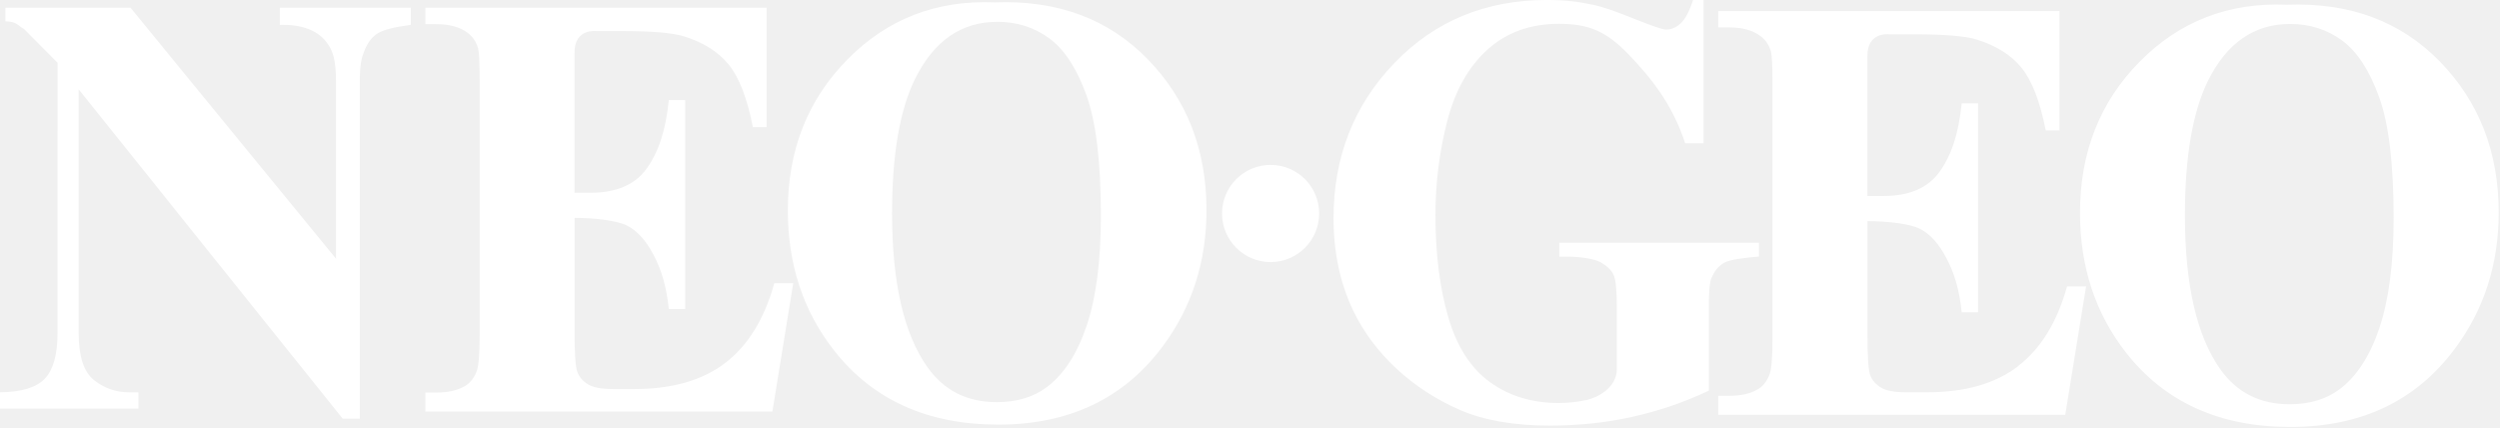
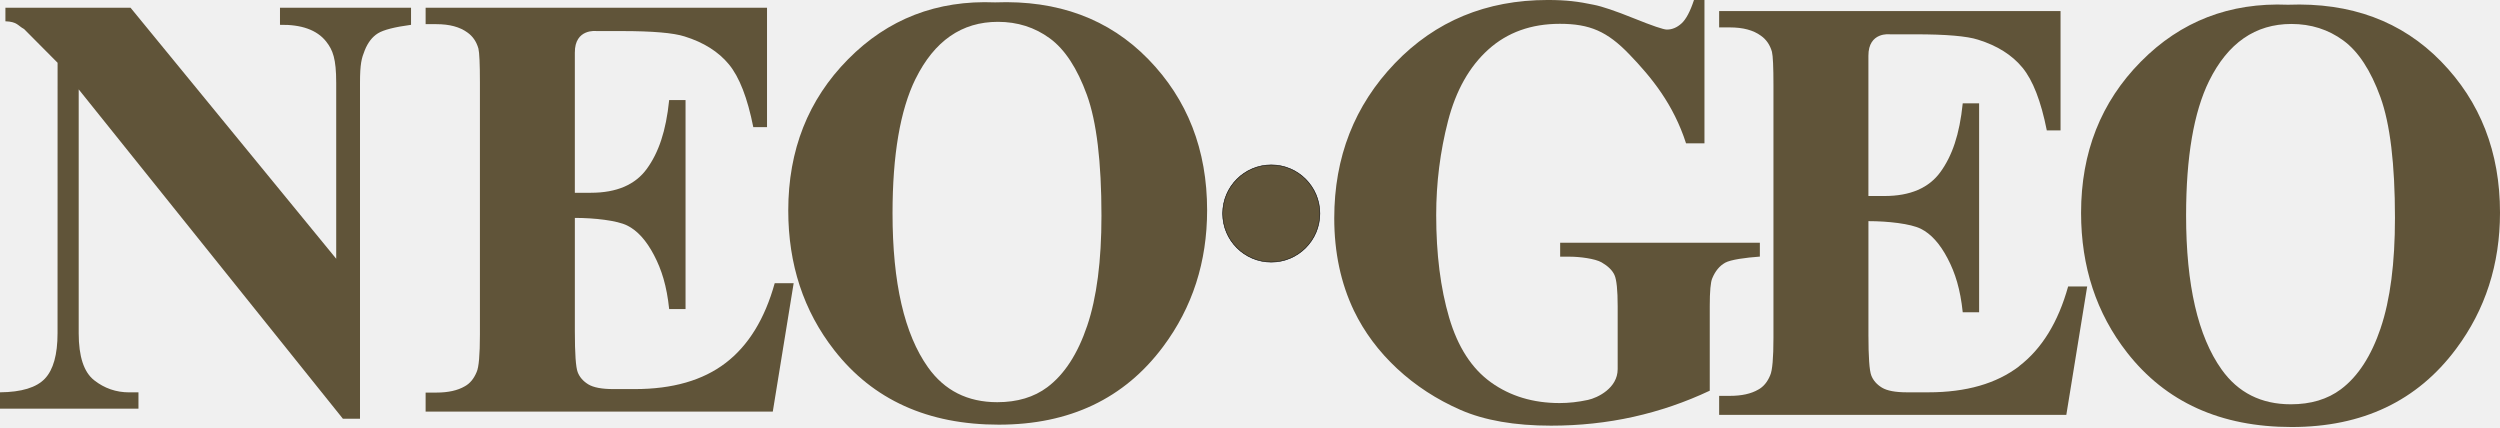
- <svg xmlns="http://www.w3.org/2000/svg" width="100%" height="100%" viewBox="0 0 567 97" version="1.1" xml:space="preserve" style="fill-rule:evenodd;clip-rule:evenodd;stroke-linejoin:round;stroke-miterlimit:2;">
-   <g transform="matrix(0.934032,0,0,0.934032,-613.862,-328.537)">
-     <g>
-       <g transform="matrix(1,0,0,1,1.56055e-05,0)">
-         <path d="M1036.02,414.062L1038.42,414.062C1040.66,414.062 1044.5,414.524 1046.08,415.45C1047.66,416.37 1048.71,417.403 1049.21,418.545C1049.71,419.687 1049.97,422.206 1049.97,426.096L1049.97,441.369C1049.97,445.978 1045.1,448.326 1042.75,448.836C1040.39,449.344 1038.11,449.599 1035.88,449.599C1029.44,449.599 1023.89,447.926 1019.22,444.578C1014.54,441.228 1011.15,435.992 1009.05,428.851C1006.96,421.72 1005.91,413.429 1005.91,403.959C1005.91,396.148 1006.87,388.529 1008.78,381.107C1010.71,373.683 1013.97,367.899 1018.59,363.747C1023.2,359.599 1028.98,357.524 1035.92,357.524C1043.19,357.524 1047.44,359.363 1052.79,364.922C1058.26,370.603 1063.5,377.059 1066.57,386.536L1071.04,386.536L1071.04,351.74L1068.5,351.74C1067.58,354.527 1066.58,356.42 1065.48,357.419C1064.38,358.422 1063.19,358.921 1061.91,358.921C1061.09,358.921 1058.42,358.015 1053.93,356.203C1049.43,354.389 1046.17,353.288 1044.16,352.9C1040.46,352.128 1037.59,351.738 1032.98,351.738C1018.08,351.738 1005.72,356.857 995.892,367.093C986.066,377.338 981.156,389.878 981.156,404.723C981.156,413.018 982.751,420.515 985.951,427.21C988.464,432.402 991.948,437.067 996.402,441.22C1000.86,445.367 1006,448.716 1011.82,451.268C1017.65,453.811 1024.97,455.086 1033.79,455.086C1040.7,455.086 1047.35,454.373 1053.77,452.947C1060.19,451.517 1066.37,449.401 1072.32,446.596L1072.32,426.072C1072.32,422.475 1072.53,420.213 1072.94,419.293C1073.67,417.541 1074.7,416.29 1076.05,415.533C1077.39,414.776 1081.07,414.285 1084.49,414.038L1084.49,410.678L1036,410.678L1036,414.038L1036.02,414.062Z" style="fill:white;fill-rule:nonzero;" />
-         <path d="M1147.47,440.646C1141.94,444.876 1134.59,446.99 1125.42,446.99L1120.19,446.99C1117.39,446.99 1115.36,446.609 1114.11,445.838C1112.86,445.068 1111.99,444.081 1111.54,442.879C1111.08,441.677 1110.85,438.381 1110.85,432.999L1110.85,405.432C1115.56,405.432 1121.08,406.045 1123.55,407.276C1126.03,408.501 1128.2,410.9 1130.06,414.467C1131.94,418.032 1133.16,421.97 1133.75,427.559L1137.72,427.559L1137.72,376.828L1133.75,376.828C1132.97,384.45 1131.17,389.567 1128.36,393.472C1125.54,397.377 1121,399.33 1114.74,399.33L1110.84,399.33L1110.84,365.301C1110.81,359.386 1116.09,360.071 1116.09,360.071L1122.25,360.071C1129.69,360.071 1134.77,360.507 1137.48,361.376C1142.12,362.819 1145.71,365.082 1148.25,368.163C1150.79,371.247 1152.76,376.324 1154.16,383.404L1157.49,383.404L1157.49,354.426L1074.61,354.426L1074.61,358.395L1077.22,358.395C1080.4,358.395 1082.92,359.068 1084.75,360.414C1086.05,361.328 1086.95,362.632 1087.43,364.314C1087.67,365.32 1087.79,368.04 1087.79,372.467L1087.79,433.774C1087.79,438.68 1087.53,441.712 1086.99,442.87C1086.32,444.503 1085.35,445.659 1084.1,446.333C1082.36,447.345 1080.07,447.849 1077.22,447.849L1074.61,447.849L1074.61,452.46L1158.9,452.46L1163.96,421.286L1159.34,421.286C1156.92,429.964 1152.95,436.419 1147.42,440.647" style="fill:white;fill-rule:nonzero;" />
-         <path d="M1212.69,352.888C1198.56,352.305 1186.66,356.908 1176.99,366.707C1167.31,376.498 1162.48,388.742 1162.48,403.42C1162.48,416.498 1166.19,427.798 1173.64,437.327C1183.05,449.38 1196.38,455.415 1213.61,455.415C1230.79,455.415 1244.1,449.096 1253.52,436.451C1260.63,426.935 1264.19,415.894 1264.19,403.347C1264.19,388.668 1259.42,376.441 1249.89,366.667C1240.35,356.892 1227.96,352.301 1212.7,352.889M1235.24,431.349C1232.93,438.176 1229.7,443.147 1225.56,446.25C1222.31,448.684 1218.26,449.897 1213.41,449.897C1206.2,449.897 1200.61,447.076 1196.59,441.443C1190.85,433.378 1187.97,420.919 1187.97,404.052C1187.97,389.86 1189.83,378.979 1193.55,371.401C1198.12,362.172 1204.78,357.557 1213.54,357.557C1218.3,357.557 1222.5,358.895 1226.15,361.568C1229.8,364.239 1232.8,368.821 1235.15,375.305C1237.51,381.796 1238.68,391.568 1238.68,404.646C1238.68,415.626 1237.53,424.532 1235.22,431.361" style="fill:white;fill-rule:nonzero;" />
+ <svg xmlns="http://www.w3.org/2000/svg" version="1.2" baseProfile="tiny" id="Ebene_1" x="0px" y="0px" width="566.929px" height="96.834px" viewBox="0 0 566.929 96.834" xml:space="preserve">
+   <g transform="translate(-683.1733,-356.1775)">
+     <g transform="matrix(0.934032,0,0,0.934032,69.31126,27.64052)">
+       <g transform="translate(1.5605469e-5,0)">
+         <path fill="#605439" d="M1036.018,414.062h2.403c2.244,0,6.081,0.462,7.662,1.388c1.581,0.92,2.624,1.953,3.126,3.095     c0.504,1.142,0.759,3.661,0.759,7.551v15.273c0,4.609-4.87,6.957-7.216,7.467c-2.357,0.508-4.646,0.763-6.875,0.763     c-6.43,0-11.982-1.673-16.662-5.022c-4.674-3.35-8.061-8.586-10.163-15.727c-2.097-7.132-3.143-15.422-3.143-24.892     c0-7.811,0.958-15.43,2.875-22.852c1.922-7.424,5.188-13.208,9.801-17.36c4.613-4.148,10.395-6.223,17.337-6.223     c7.266,0,11.518,1.839,16.865,7.398c5.47,5.681,10.717,12.137,13.78,21.614h4.473V351.74h-2.545     c-0.918,2.787-1.92,4.68-3.015,5.679c-1.1,1.003-2.29,1.502-3.563,1.502c-0.826,0-3.49-0.906-7.99-2.718     c-4.498-1.814-7.756-2.915-9.763-3.303c-3.699-0.772-6.574-1.162-11.185-1.162c-14.897,0-27.259,5.119-37.085,15.355     c-9.826,10.245-14.737,22.785-14.737,37.63c0,8.295,1.594,15.792,4.796,22.487c2.511,5.192,5.997,9.857,10.451,14.01     c4.456,4.147,9.6,7.495,15.422,10.048c5.828,2.543,13.151,3.818,21.969,3.818c6.903,0,13.556-0.713,19.98-2.139     c6.422-1.43,12.597-3.546,18.55-6.351v-20.525c0-3.597,0.203-5.858,0.613-6.778c0.73-1.752,1.767-3.004,3.114-3.761     c1.344-0.757,5.016-1.247,8.438-1.494v-3.36h-48.486v3.36L1036.018,414.062z" />
+         <path fill="#605439" d="M1147.468,440.646c-5.525,4.23-12.879,6.344-22.05,6.344h-5.228c-2.802,0-4.826-0.381-6.085-1.152     c-1.248-0.77-2.112-1.757-2.568-2.959c-0.458-1.202-0.688-4.498-0.688-9.88v-27.567c4.711,0,10.227,0.613,12.703,1.844     c2.474,1.225,4.646,3.624,6.512,7.191c1.874,3.564,3.099,7.503,3.682,13.092h3.975v-50.731h-3.975     c-0.78,7.622-2.574,12.739-5.391,16.644c-2.815,3.905-7.356,5.858-13.615,5.858h-3.896v-34.029c-0.031-5.915,5.24-5.23,5.24-5.23     h6.16c7.448,0,12.521,0.436,15.229,1.305c4.642,1.443,8.235,3.706,10.773,6.787c2.541,3.084,4.508,8.161,5.911,15.241h3.335     v-28.978h-82.888v3.969h2.614c3.185,0,5.696,0.673,7.528,2.019c1.305,0.914,2.2,2.218,2.679,3.9     c0.245,1.006,0.366,3.726,0.366,8.153v61.308c0,4.906-0.266,7.938-0.799,9.096c-0.675,1.633-1.644,2.788-2.896,3.463     c-1.74,1.012-4.031,1.516-6.875,1.516h-2.616v4.611h84.291l5.065-31.174h-4.623c-2.415,8.678-6.386,15.133-11.915,19.361" />
+         <path fill="#605439" d="M1212.688,352.888c-14.125-0.583-26.03,4.02-35.697,13.819c-9.686,9.791-14.514,22.035-14.514,36.713     c0,13.078,3.718,24.378,11.16,33.907c9.414,12.053,22.738,18.088,39.975,18.088c17.18,0,30.49-6.319,39.908-18.964     c7.11-9.516,10.667-20.557,10.667-33.104c0-14.679-4.77-26.906-14.297-36.68c-9.537-9.775-21.927-14.366-37.185-13.778      M1235.236,431.349c-2.309,6.827-5.531,11.798-9.675,14.901c-3.25,2.434-7.3,3.647-12.153,3.647     c-7.206,0-12.804-2.821-16.814-8.454c-5.744-8.064-8.619-20.524-8.619-37.39c0-14.192,1.859-25.073,5.581-32.651     c4.567-9.229,11.227-13.844,19.982-13.844c4.757,0,8.96,1.338,12.609,4.011c3.649,2.671,6.652,7.253,9.004,13.737     c2.357,6.491,3.534,16.263,3.534,29.341c0,10.98-1.152,19.886-3.463,26.715" />
      </g>
-       <path d="M899.717,454.844C916.897,454.844 930.205,448.523 939.625,435.88C946.733,426.353 950.291,415.325 950.291,402.776C950.291,388.097 945.521,375.871 935.992,366.096C926.457,356.322 914.066,351.732 898.809,352.318C884.684,351.736 872.779,356.339 863.112,366.138C853.428,375.928 848.598,388.173 848.598,402.851C848.598,415.928 852.315,427.23 859.76,436.757C869.171,448.81 882.496,454.845 899.734,454.845M879.507,370.885C884.073,361.656 890.734,357.041 899.494,357.041C904.25,357.041 908.451,358.376 912.1,361.05C915.749,363.723 918.751,368.303 921.107,374.787C923.461,381.277 924.639,391.049 924.639,404.119C924.639,415.099 923.487,424.007 921.177,430.834C918.872,437.661 915.646,442.632 911.502,445.743C908.254,448.173 904.203,449.388 899.349,449.388C892.143,449.388 886.544,446.569 882.532,440.934C876.789,432.869 873.914,420.41 873.914,403.544C873.914,389.352 875.772,378.471 879.493,370.893" style="fill:white;fill-rule:nonzero;" />
-       <path d="M849.935,420.502L845.308,420.502C842.894,429.178 838.921,435.635 833.395,439.861C827.869,444.091 820.516,446.205 811.353,446.205L806.124,446.205C803.323,446.205 801.301,445.82 800.042,445.055C798.789,444.283 797.93,443.296 797.472,442.094C797.015,440.89 796.784,437.596 796.784,432.212L796.784,404.645C801.494,404.645 807.012,405.26 809.489,406.491C811.963,407.716 814.136,410.117 816.002,413.682C817.874,417.249 819.1,421.185 819.683,426.776L823.659,426.776L823.659,376.043L819.683,376.043C818.904,383.662 817.108,388.782 814.291,392.687C811.48,396.593 806.937,398.544 800.678,398.544L796.781,398.544L796.781,364.515C796.749,358.599 802.025,359.285 802.025,359.285L808.18,359.285C815.633,359.285 820.712,359.72 823.42,360.587C828.065,362.03 831.655,364.296 834.194,367.376C836.735,370.458 838.704,375.54 840.108,382.615L843.44,382.615L843.44,353.614L760.553,353.614L760.553,357.608L763.165,357.608C766.35,357.608 768.861,358.282 770.694,359.625C771.997,360.539 772.89,361.843 773.37,363.526C773.614,364.533 773.736,367.251 773.736,371.677L773.736,432.986C773.736,437.892 773.471,440.924 772.939,442.074C772.265,443.707 771.295,444.868 770.046,445.539C768.306,446.551 766.014,447.055 763.164,447.055L760.552,447.055L760.552,451.666L844.842,451.666L849.909,420.492L849.935,420.502Z" style="fill:white;fill-rule:nonzero;" />
-       <path d="M690.849,447.002L688.612,447.002C685.402,447.002 682.551,446.017 680.058,444.045C677.57,442.073 676.324,438.28 676.324,432.653L676.324,373.442L740.462,453.399L744.621,453.405L744.621,371.855C744.621,367.218 745.006,365.872 745.771,363.964C746.536,362.056 747.606,360.679 748.972,359.833C750.34,358.989 753.022,358.301 757.012,357.769L757.012,353.62L725.194,353.62L725.194,357.769C730.439,357.673 734.185,359.024 736.405,361.826C738.031,363.903 738.844,365.961 738.844,371.857L738.844,414.563L688.913,353.62L658.532,353.62L658.532,356.911C661.42,357.007 661.523,357.974 663.061,358.791L671.199,366.982L671.188,432.646C671.188,437.84 670.162,441.514 668.114,443.676C666.064,445.84 662.43,446.944 657.217,446.992L657.217,450.961L690.834,450.961L690.834,446.992L690.849,447.002Z" style="fill:white;fill-rule:nonzero;" />
-       <path d="M977.661,403.577C977.661,410.093 972.379,415.373 965.867,415.373C959.35,415.373 954.07,410.089 954.07,403.577C954.07,397.06 959.354,391.781 965.867,391.781C972.383,391.781 977.661,397.064 977.661,403.577Z" style="fill:white;fill-rule:nonzero;" />
+       <path fill="#605439" d="M899.717,454.844c17.18,0,30.488-6.321,39.908-18.964c7.108-9.527,10.666-20.555,10.666-33.104    c0-14.679-4.77-26.905-14.299-36.68c-9.535-9.774-21.926-14.364-37.183-13.778c-14.125-0.582-26.03,4.021-35.697,13.82    c-9.684,9.79-14.514,22.035-14.514,36.713c0,13.077,3.717,24.378,11.162,33.906c9.411,12.053,22.736,18.088,39.974,18.088     M879.507,370.885c4.566-9.229,11.227-13.844,19.987-13.844c4.756,0,8.957,1.335,12.606,4.009    c3.649,2.673,6.651,7.253,9.007,13.737c2.354,6.49,3.532,16.262,3.532,29.332c0,10.98-1.152,19.888-3.462,26.715    c-2.305,6.827-5.531,11.798-9.675,14.909c-3.248,2.43-7.299,3.645-12.153,3.645c-7.206,0-12.805-2.819-16.817-8.454    c-5.743-8.065-8.618-20.524-8.618-37.39c0-14.192,1.858-25.073,5.579-32.651" />
+       <path fill="#605439" d="M849.935,420.502h-4.627c-2.414,8.676-6.387,15.133-11.913,19.359c-5.526,4.23-12.879,6.344-22.042,6.344    h-5.229c-2.801,0-4.823-0.386-6.082-1.15c-1.253-0.773-2.112-1.76-2.57-2.961c-0.457-1.204-0.688-4.499-0.688-9.882v-27.567    c4.71,0,10.228,0.615,12.705,1.845c2.474,1.224,4.647,3.626,6.513,7.191c1.872,3.566,3.098,7.503,3.681,13.093h3.976v-50.732    h-3.976c-0.779,7.619-2.575,12.739-5.392,16.644c-2.811,3.906-7.354,5.857-13.613,5.857h-3.897v-34.029    c-0.032-5.916,5.244-5.23,5.244-5.23h6.155c7.453,0,12.532,0.435,15.24,1.302c4.645,1.443,8.235,3.709,10.774,6.789    c2.541,3.082,4.51,8.164,5.914,15.239h3.332v-29.001h-82.887v3.994h2.612c3.185,0,5.696,0.674,7.529,2.017    c1.303,0.914,2.196,2.218,2.676,3.901c0.244,1.007,0.366,3.725,0.366,8.151v61.309c0,4.906-0.265,7.938-0.797,9.088    c-0.674,1.633-1.644,2.794-2.893,3.465c-1.74,1.012-4.032,1.516-6.882,1.516h-2.612v4.611h84.29l5.067-31.174L849.935,420.502z" />
+       <path fill="#605439" d="M690.849,447.002h-2.237c-3.21,0-6.061-0.985-8.554-2.957c-2.488-1.973-3.734-5.765-3.734-11.392v-59.212    l64.138,79.957l4.159,0.006v-81.55c0-4.637,0.385-5.983,1.15-7.891c0.765-1.908,1.835-3.285,3.201-4.131    c1.368-0.844,4.05-1.532,8.04-2.064v-4.149h-31.818v4.149c5.245-0.096,8.991,1.255,11.211,4.057    c1.626,2.077,2.439,4.135,2.439,10.031v42.707l-49.931-60.944h-30.381v3.291c2.888,0.096,2.991,1.063,4.529,1.88l8.138,8.191    l-0.011,65.664c0,5.193-1.026,8.867-3.074,11.029c-2.05,2.164-5.684,3.268-10.897,3.316v3.969h33.617v-3.969L690.849,447.002z" />
+       <path fill="#605439" stroke="#000000" stroke-width="0.133" d="M977.66,403.577c0,6.516-5.282,11.796-11.794,11.796    c-6.517,0-11.797-5.284-11.797-11.796c0-6.517,5.284-11.796,11.797-11.796C972.383,391.781,977.66,397.064,977.66,403.577z" />
    </g>
  </g>
</svg>
